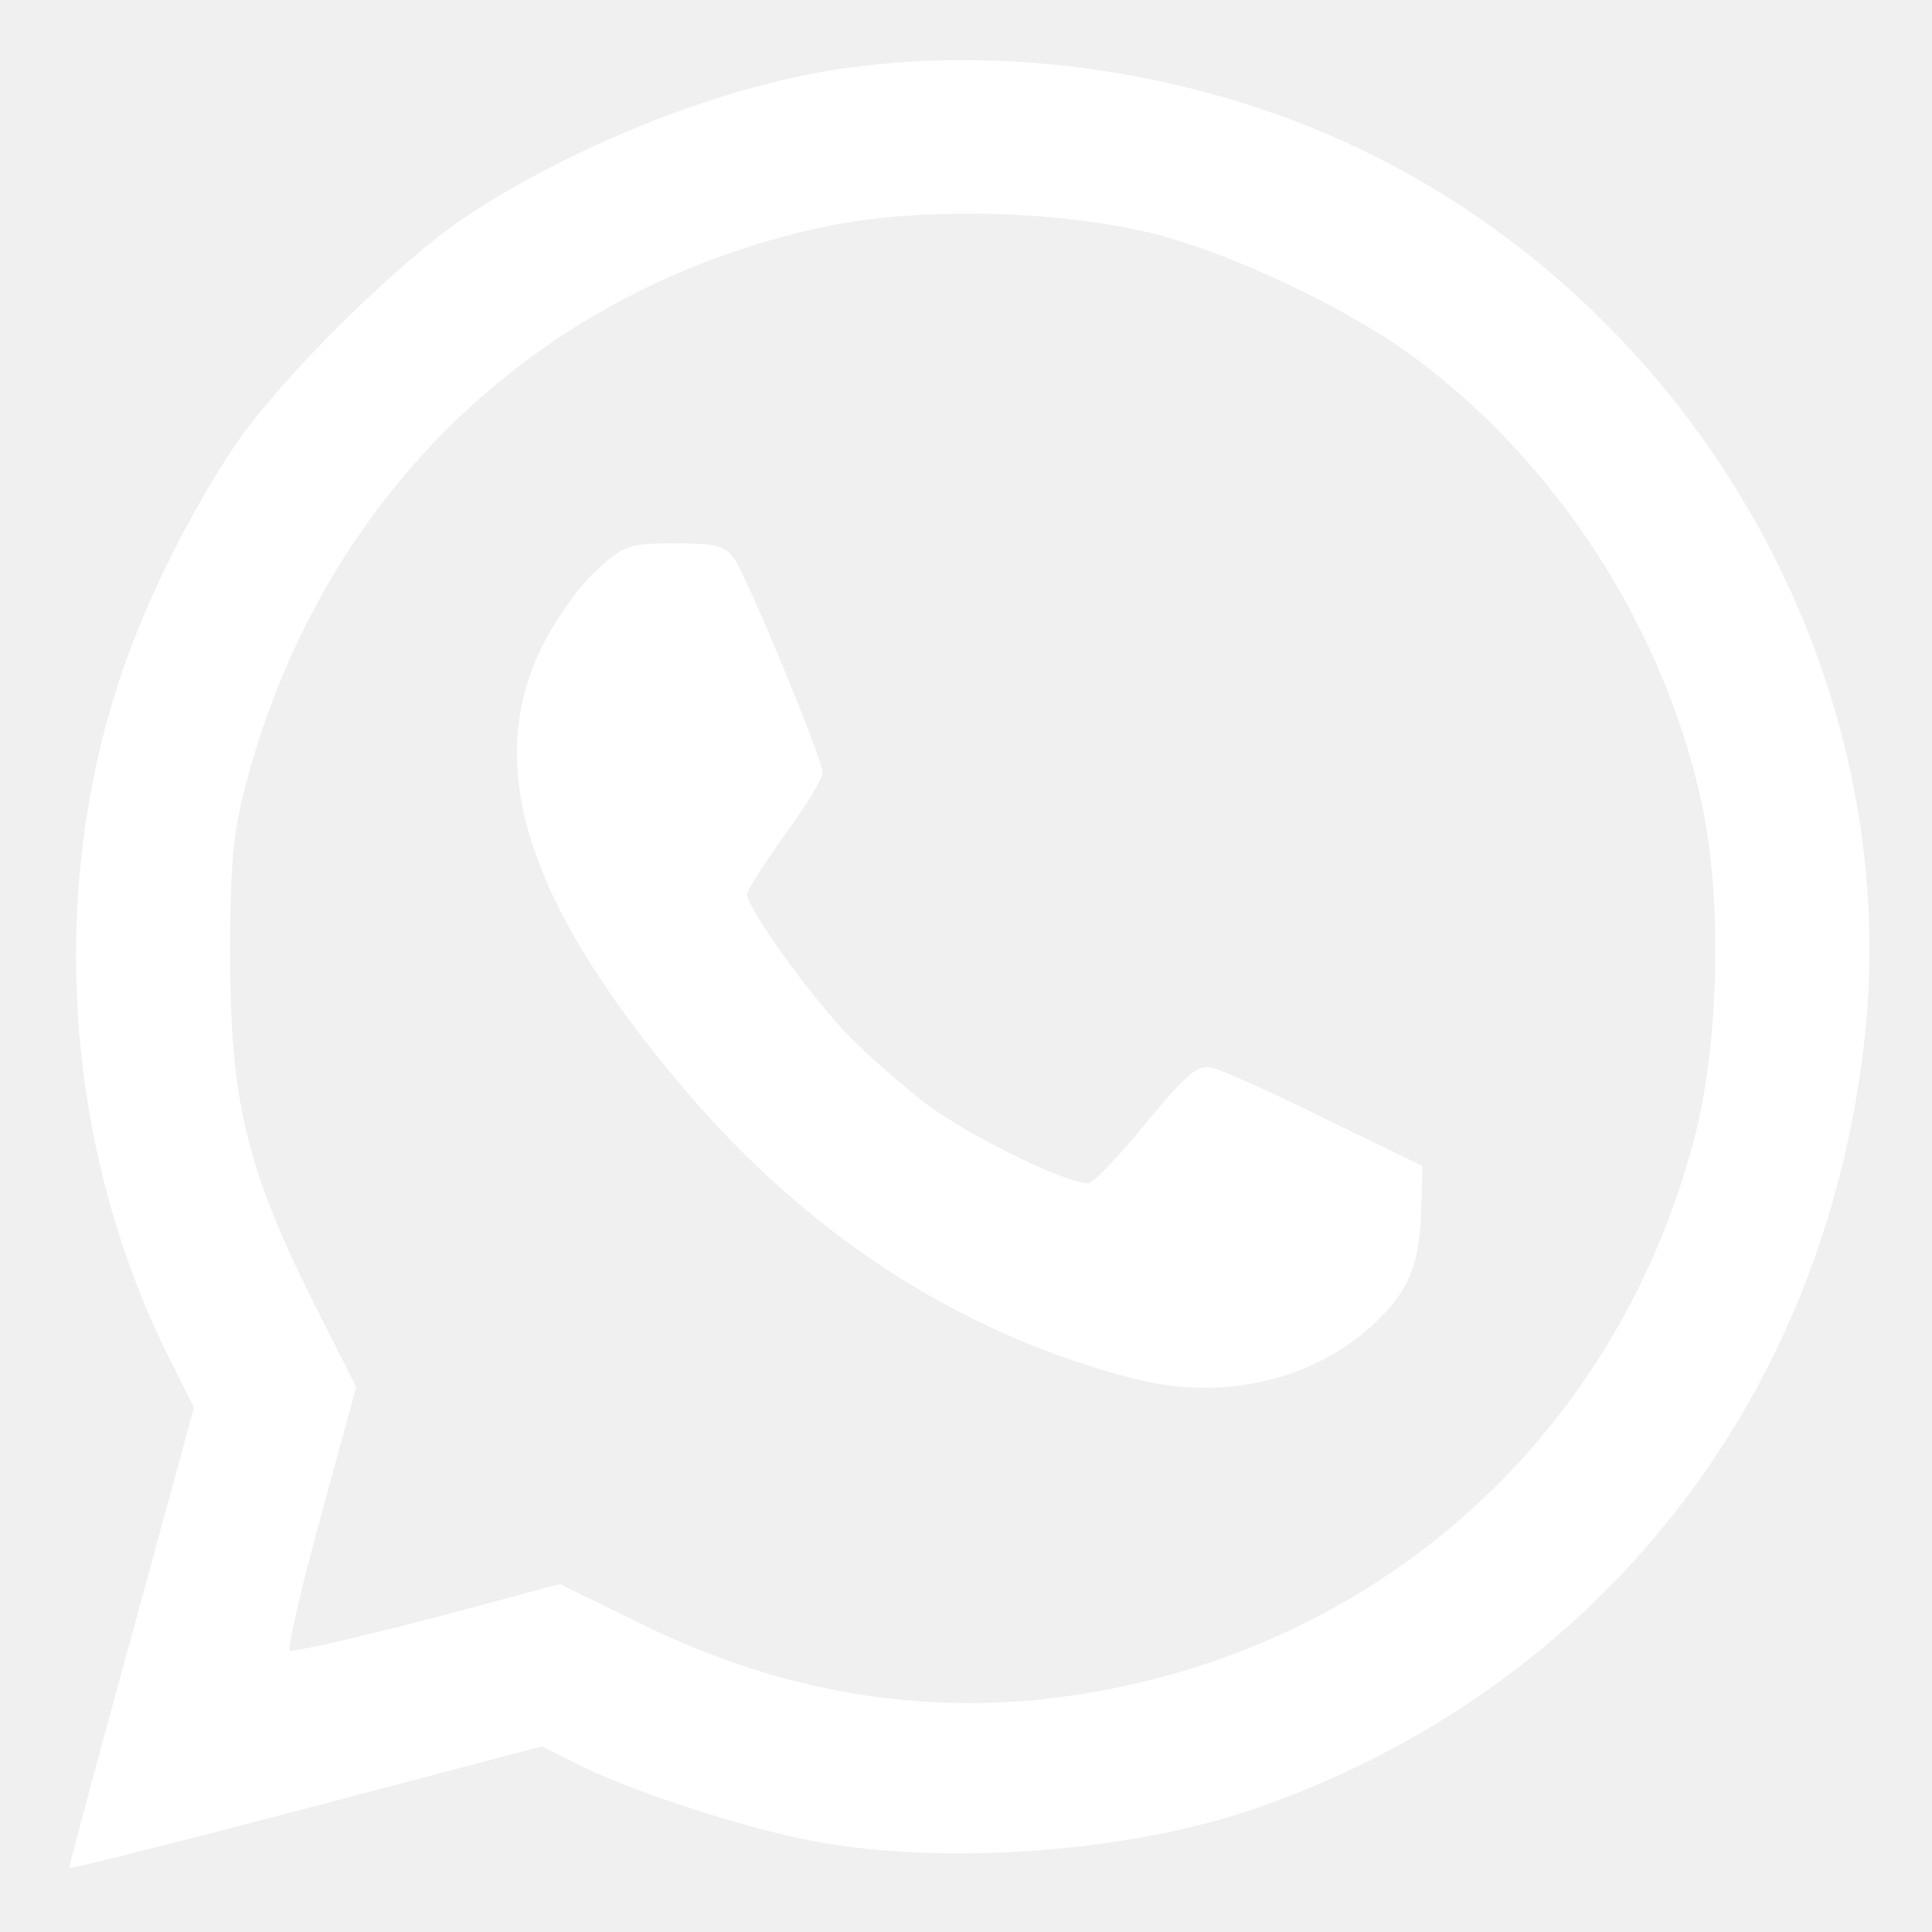
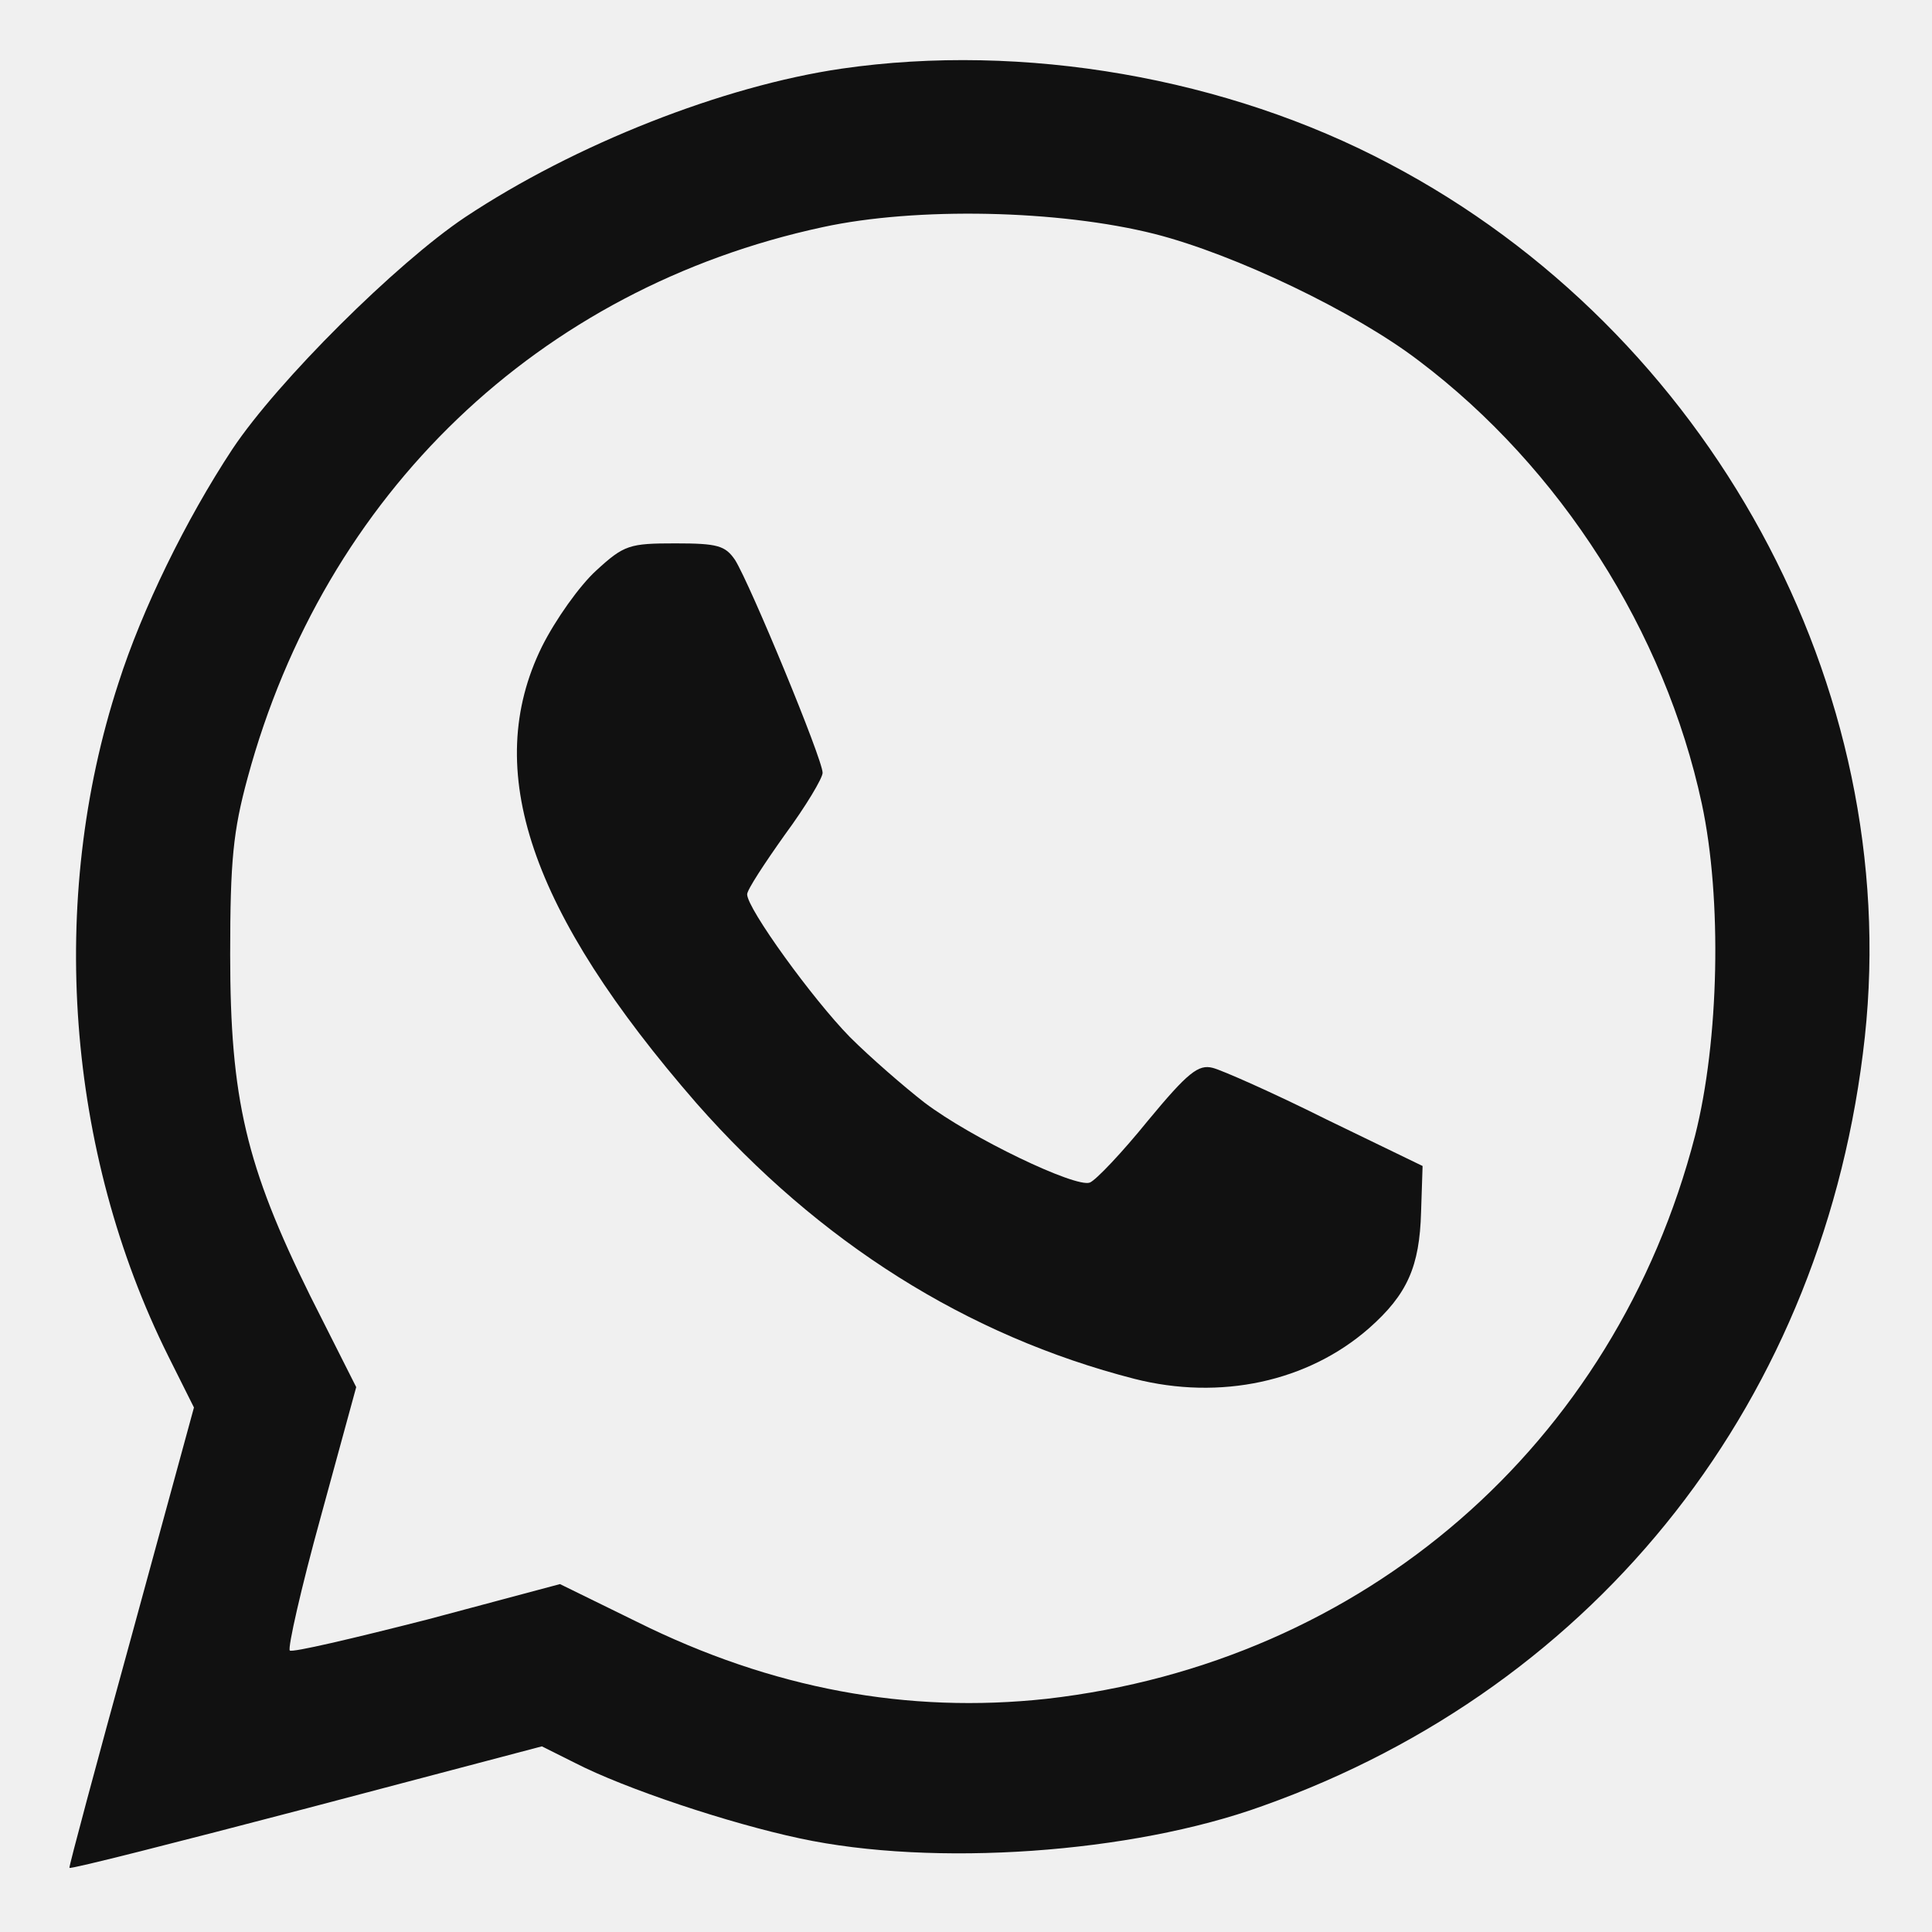
<svg xmlns="http://www.w3.org/2000/svg" version="1.0" width="256pt" height="256pt" viewBox="0 0 256 256" preserveAspectRatio="xMidYMid meet">
-   <g transform="translate(0,256) scale(0.1,-0.1)" fill="#fff" stroke="none">
+   <g transform="translate(0,256) scale(0.1,-0.1)" fill="#111" stroke="none">
    <path d="M1115 2469 c-157 -23 -353 -100 -499 -197 -91 -61 -248 -217 -308 -307 -62 -94 -120 -213 -151 -310 -94 -288 -69 -621 66 -892 l34 -68 -83 -304 c-46 -167 -83 -305 -82 -306 2 -2 143 34 315 79 l311 82 44 -22 c66 -34 204 -80 298 -100 177 -38 439 -20 613 43 447 159 746 541 798 1019 50 464 -206 934 -630 1157 -215 114 -485 161 -726 126z m415 -219 c106 -27 265 -103 350 -168 188 -142 326 -359 375 -587 27 -126 23 -314 -9 -440 -106 -410 -439 -698 -859 -746 -184 -20 -364 13 -543 102 l-102 50 -176 -47 c-98 -25 -179 -44 -182 -41 -3 3 15 83 41 177 l47 172 -61 121 c-85 172 -106 261 -106 452 0 125 4 164 23 234 102 377 386 649 762 730 124 27 313 23 440 -9z" />
    <path d="M790 1804 c-22 -20 -54 -65 -72 -101 -80 -163 -16 -351 205 -605 162 -184 358 -308 580 -365 114 -29 230 -4 311 67 51 45 67 82 69 154 l2 61 -128 62 c-70 35 -138 65 -150 68 -19 5 -33 -6 -86 -70 -34 -42 -69 -79 -77 -82 -19 -7 -157 59 -219 106 -27 21 -72 60 -99 87 -49 50 -136 170 -136 189 0 6 23 41 50 79 28 38 50 75 50 82 0 18 -96 250 -116 282 -13 19 -23 22 -79 22 -61 0 -68 -2 -105 -36z" />
  </g>
</svg>
